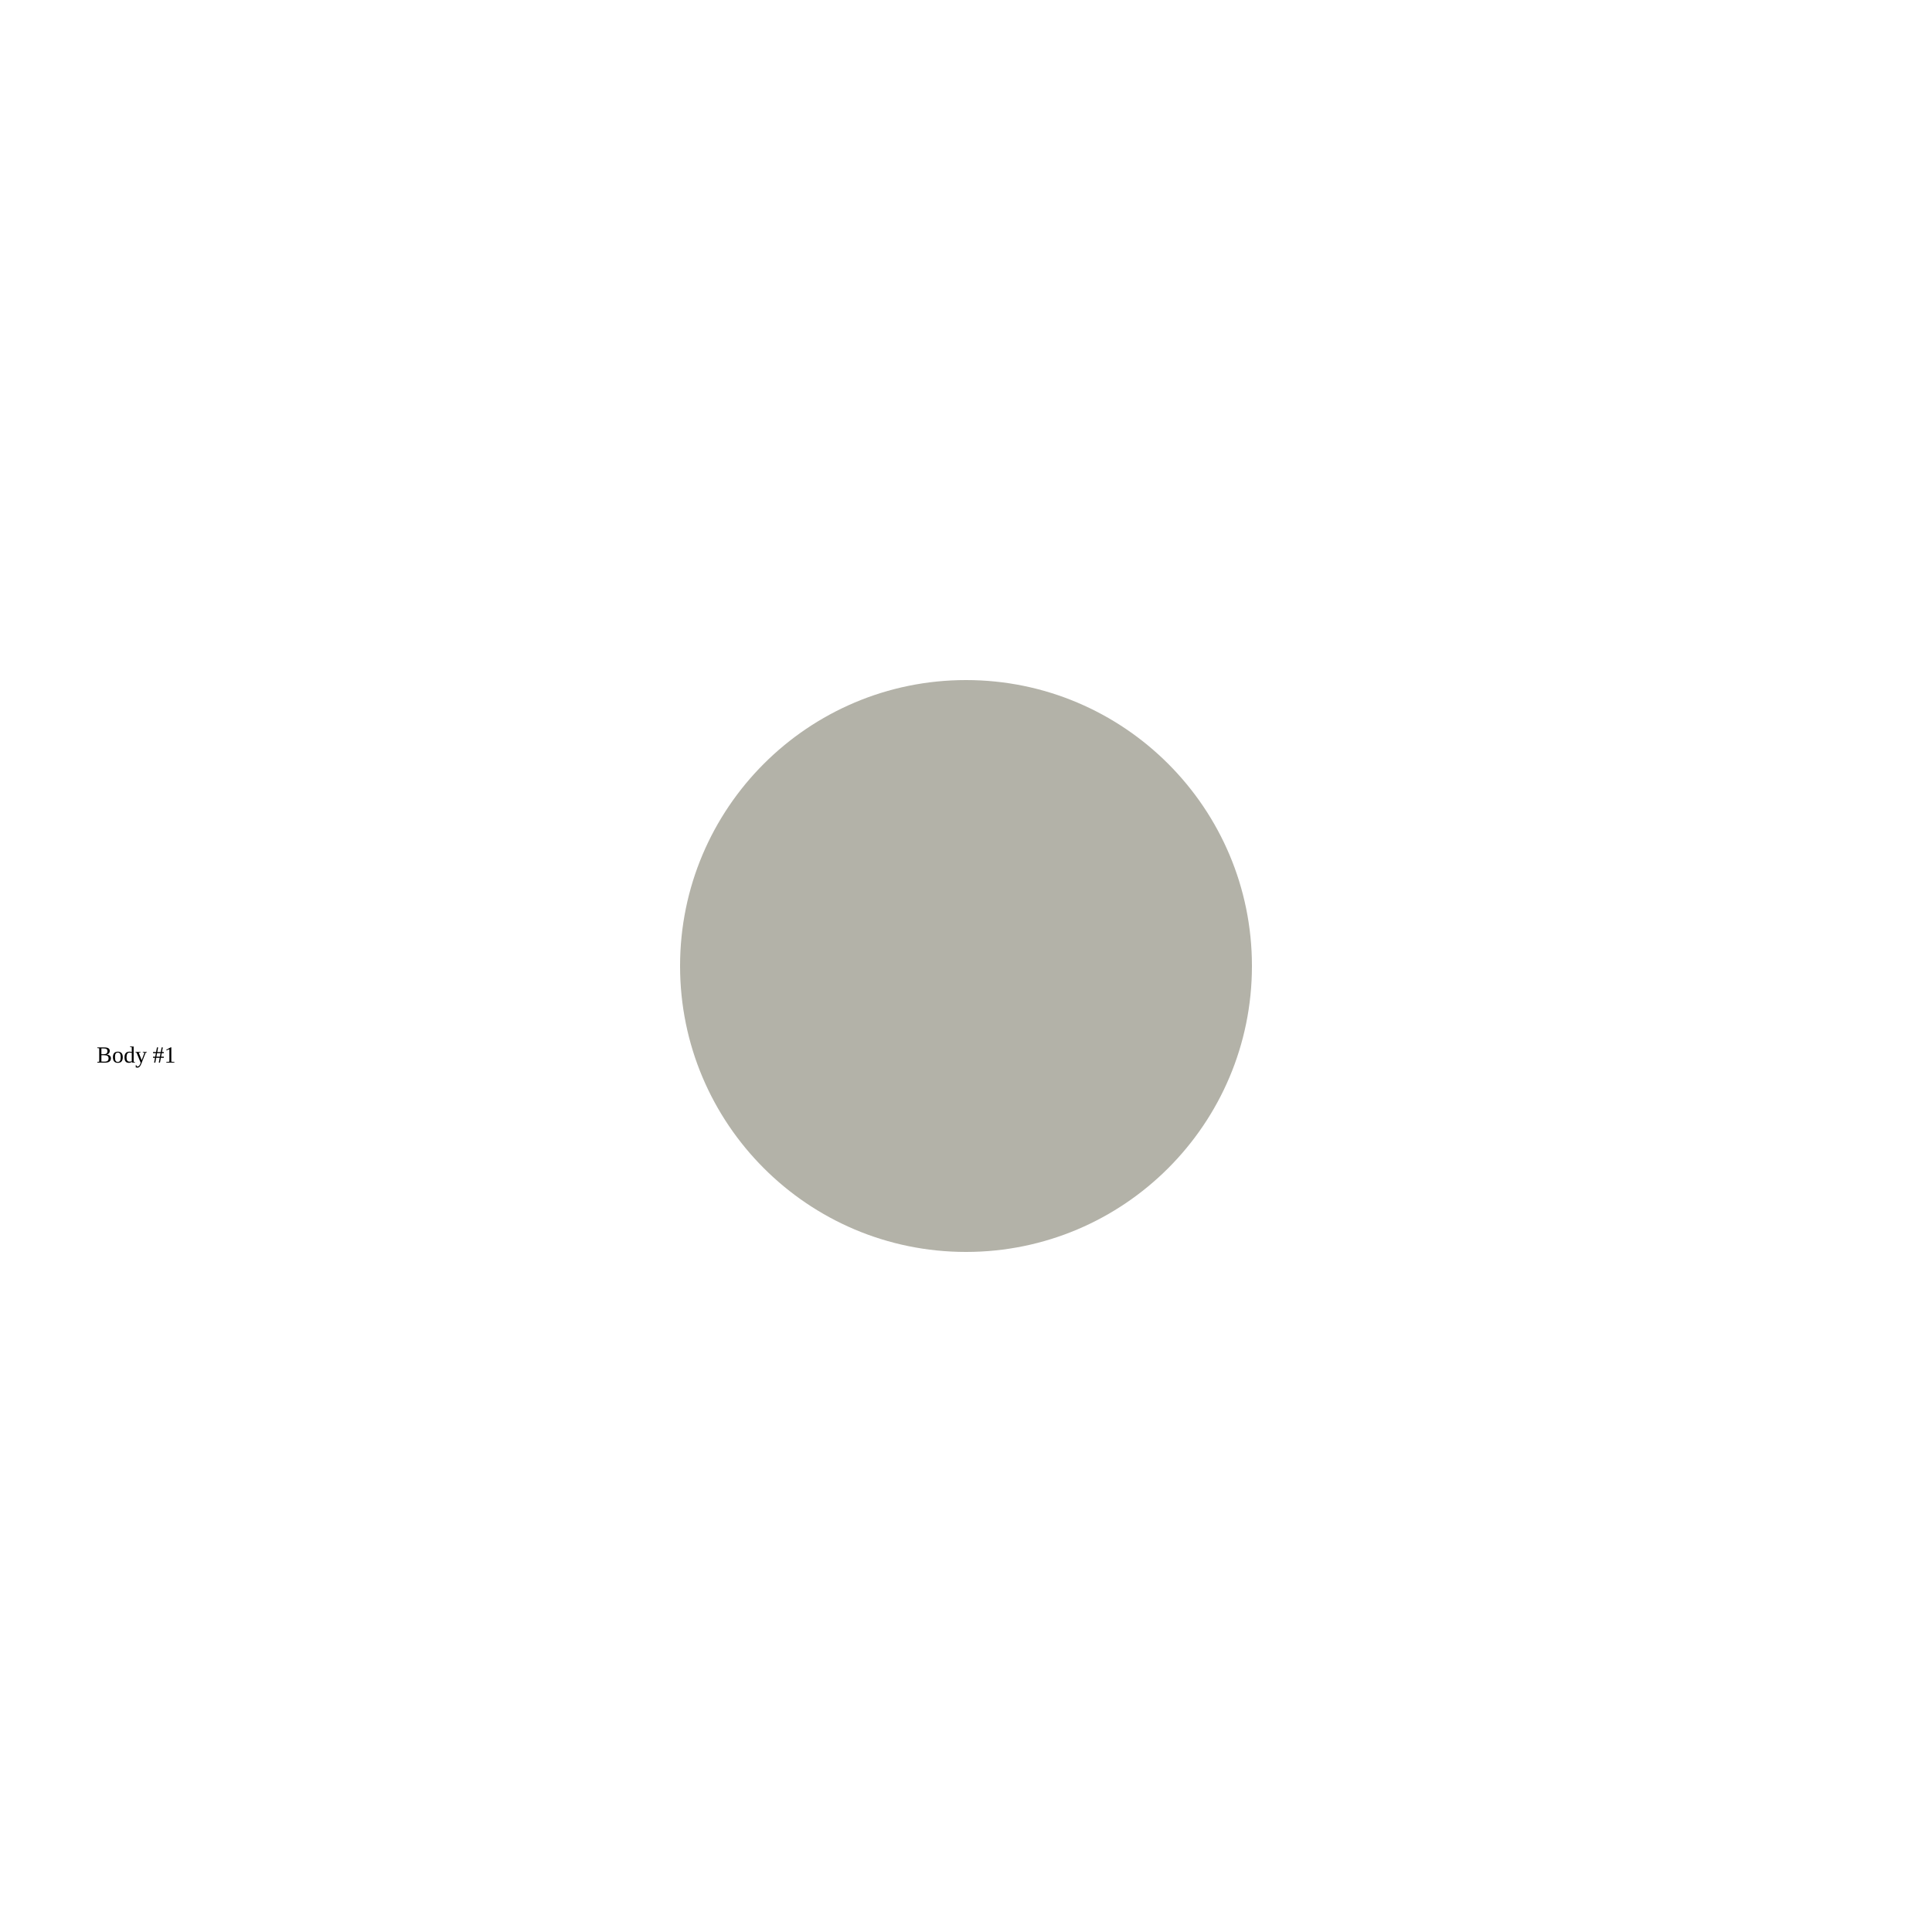
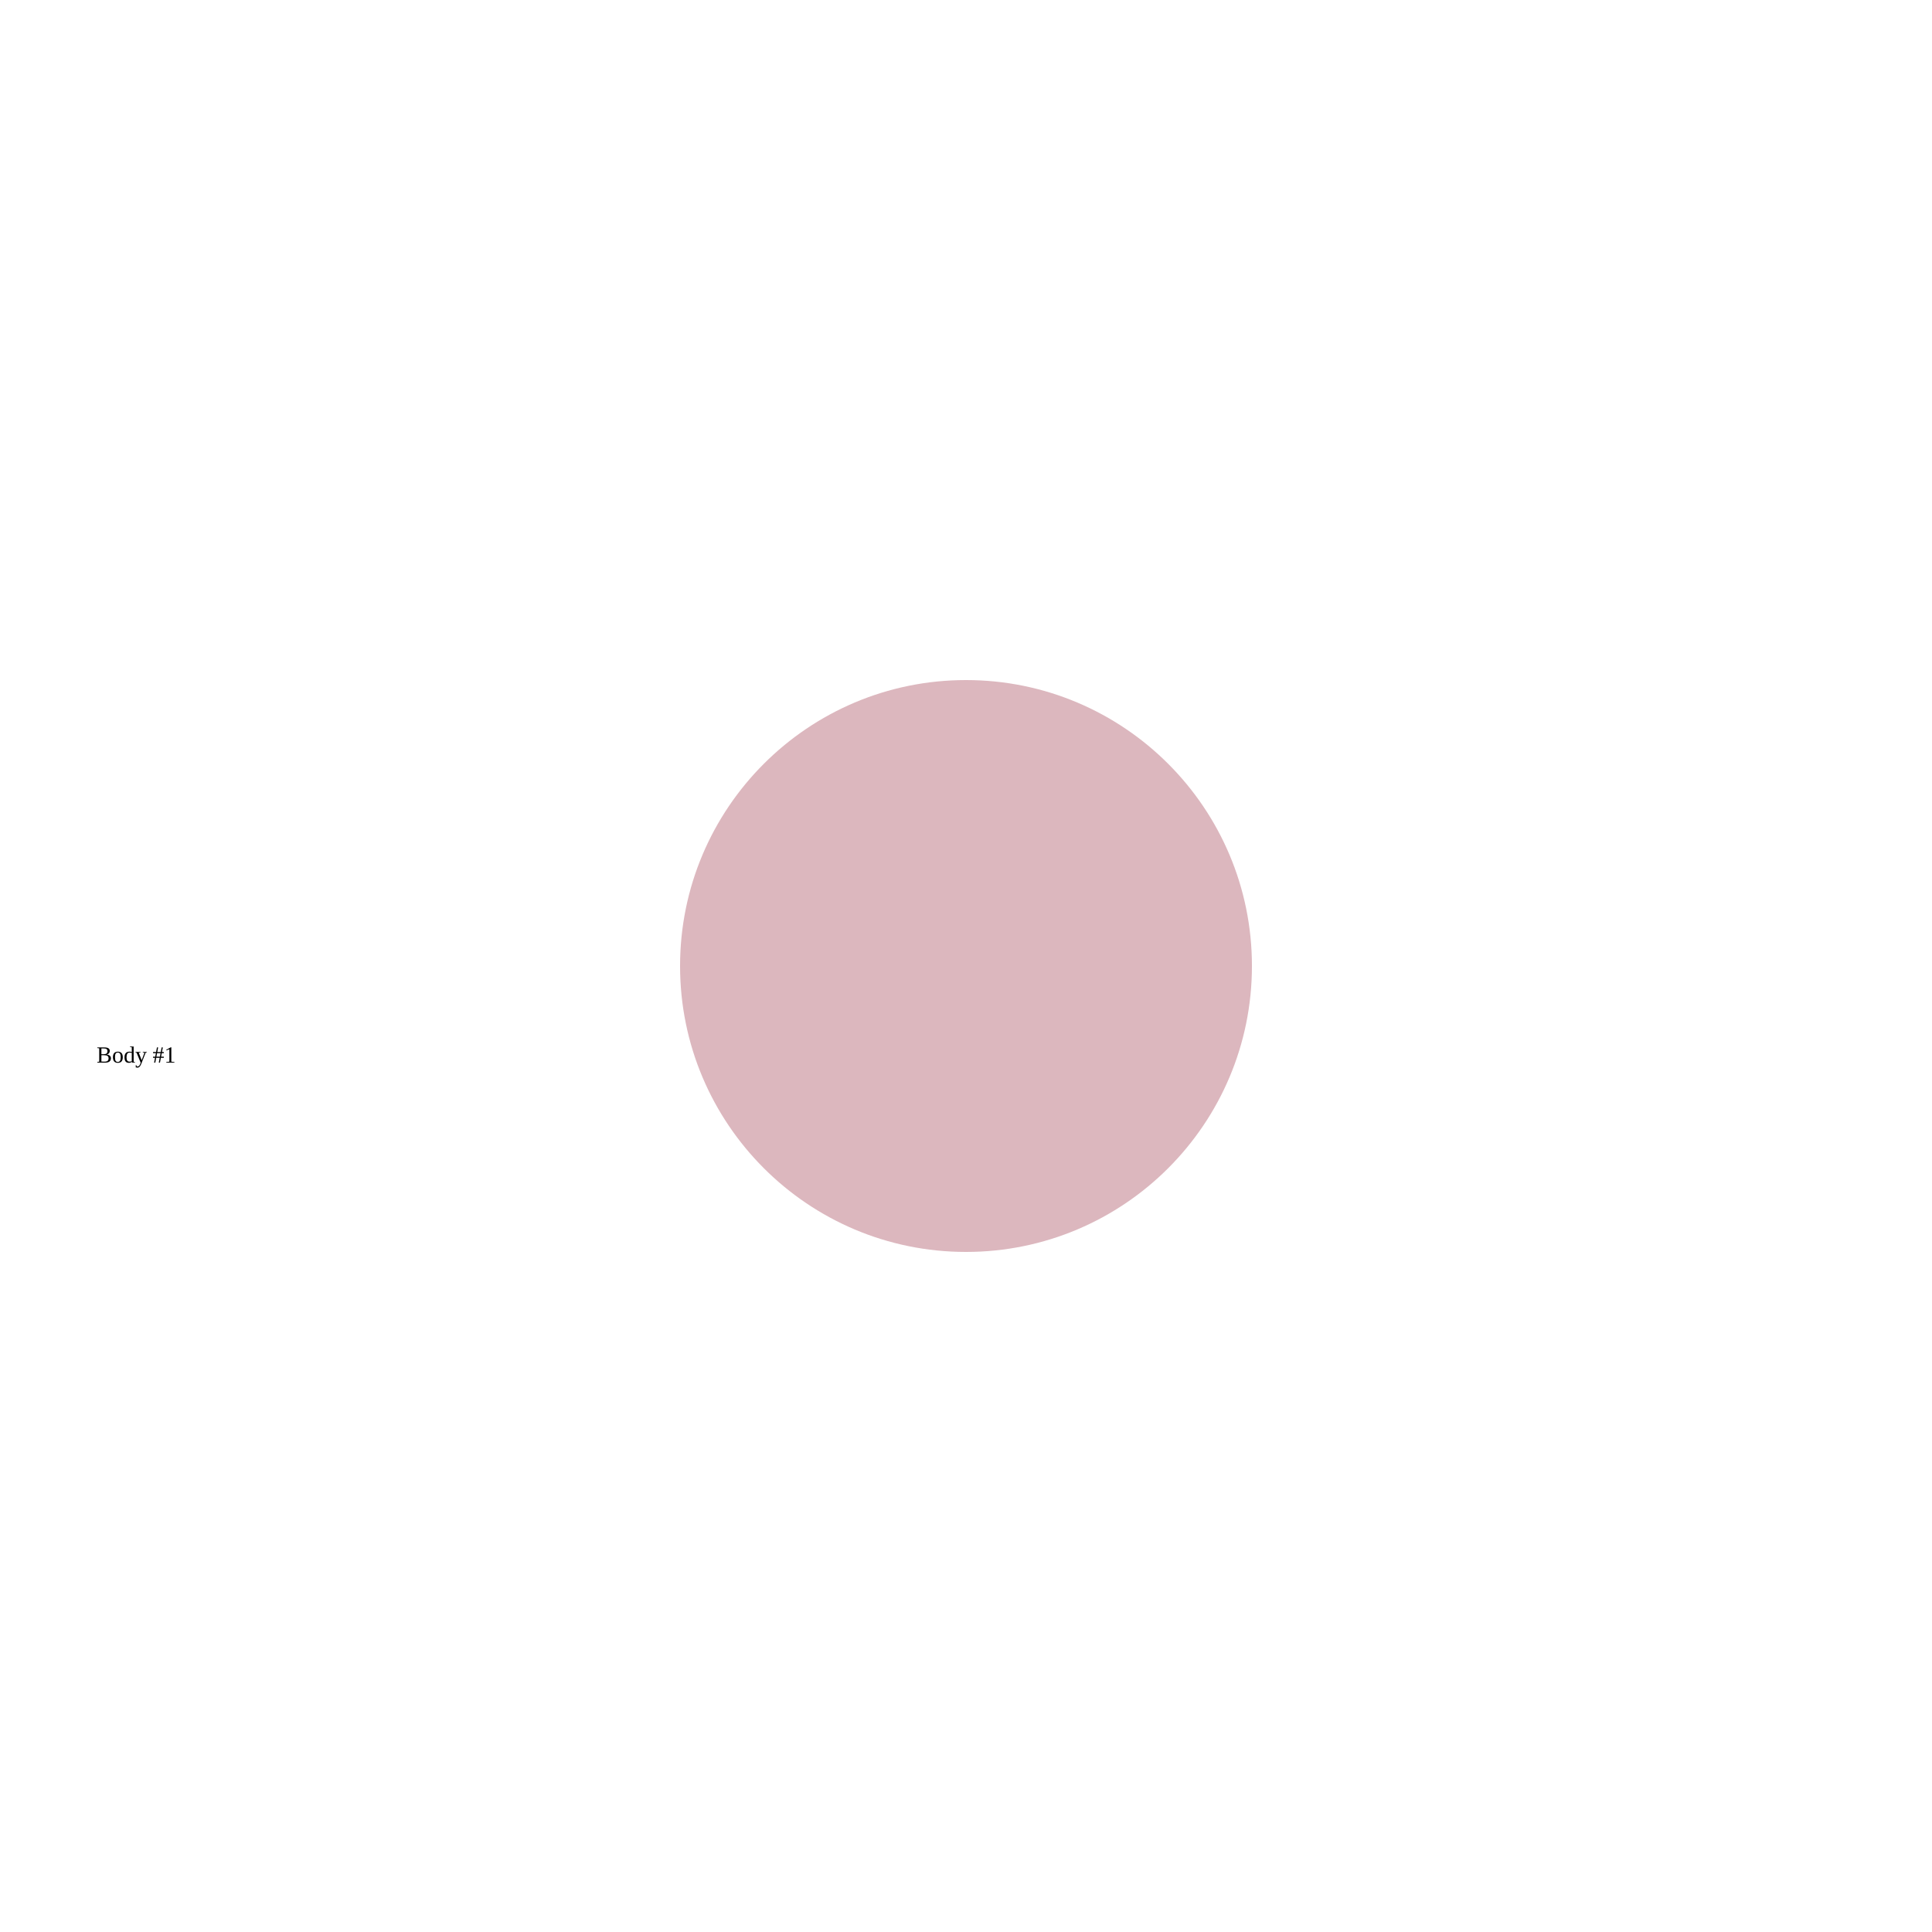
<svg xmlns="http://www.w3.org/2000/svg" height="100%" width="100%" viewBox="0 0 1000 1000" style="background-color: grey">
  <style />
  <style>
    @keyframes moveEllipse1 {
      0% {
        transform-origin: 500px 500px;
        transform: rotate(0deg) translate(0px, 10px);
      }
      100% {
        transform-origin: 500px 500px;
        transform: rotate(360deg) translate(0px, 10px);
      }
    }
    ellipse#id-1 {
      animation: moveEllipse1 4s infinite linear;
      animation-delay: -0s;
    }
  </style>
-   <ellipse id="id-1" ry="148.0" rx="148.0" cy="500" cx="500" fill="hsl(55,7%,68%)" />
+   <ellipse id="id-1" ry="148.0" rx="148.0" cy="500" cx="500" fill="hsl(349,34%,79%)" />
  <text x="50" y="550" class="name">Body #1</text>
</svg>
